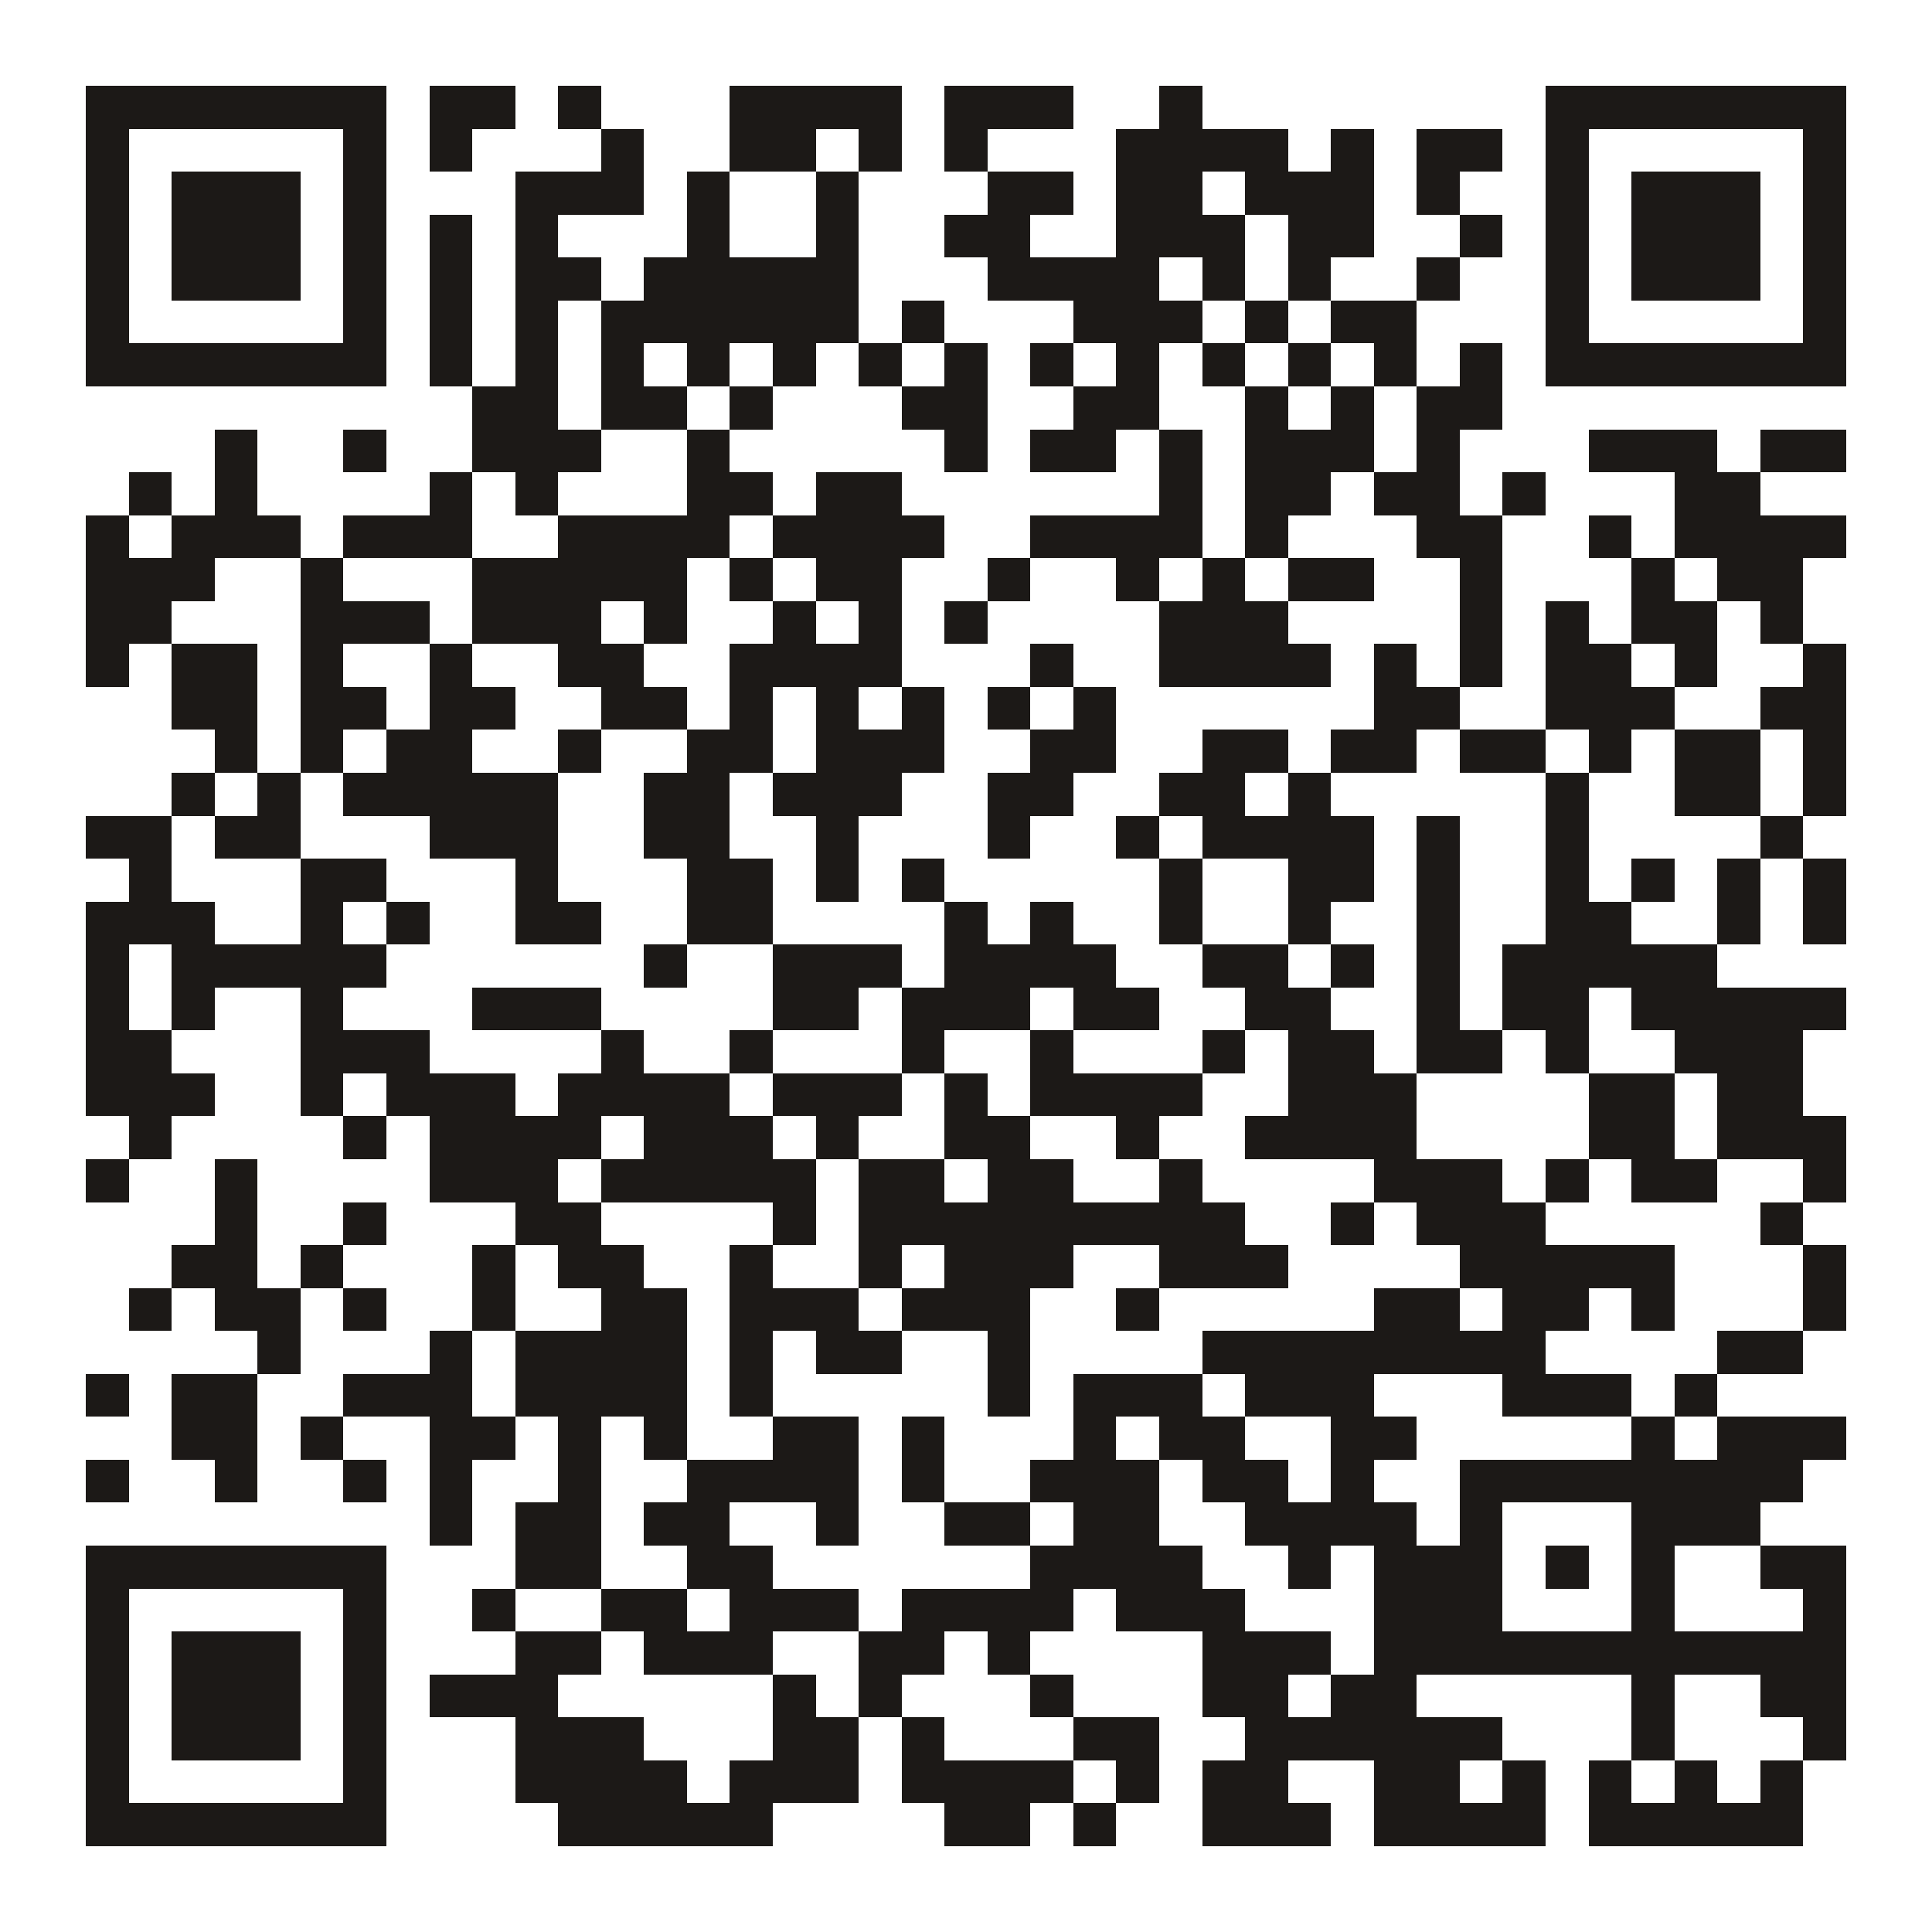
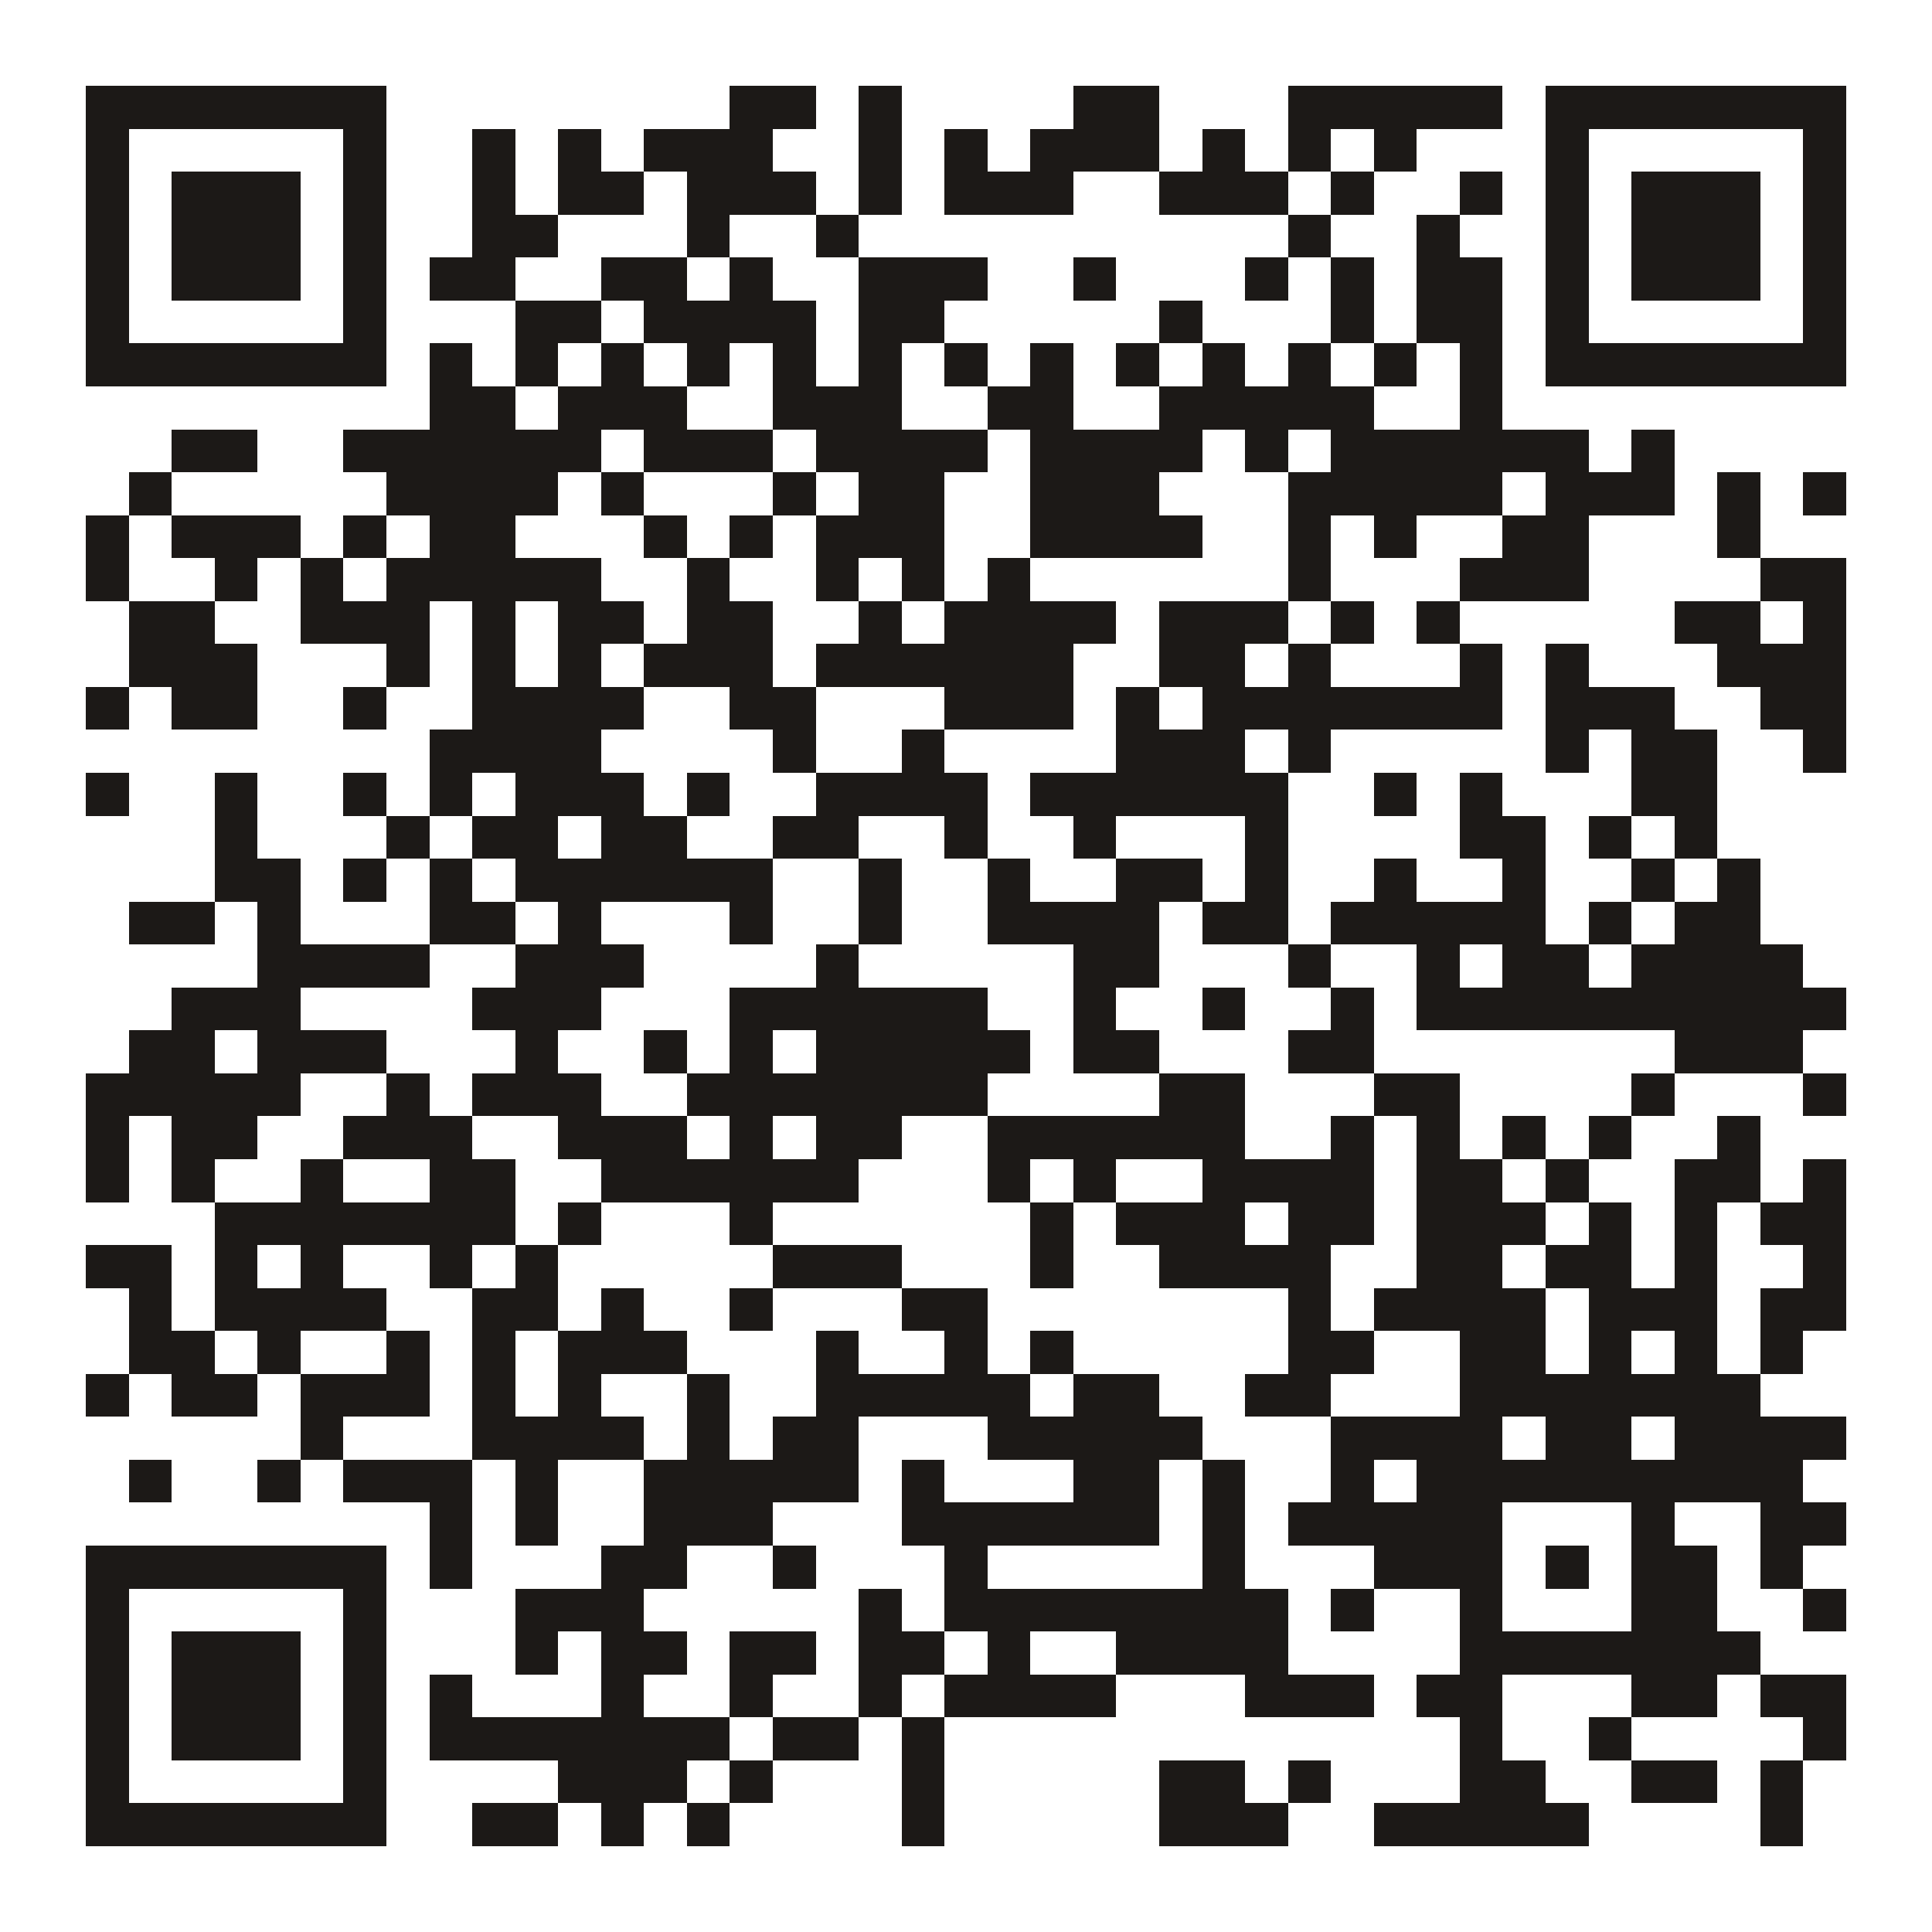
<svg xmlns="http://www.w3.org/2000/svg" viewBox="0 0 45 45" shape-rendering="crispEdges">
  <path fill="#FFFFFF" d="M0 0h45v45H0z" />
-   <path stroke="#1C1917" d="M2 2.5h7m1 0h2m1 0h1m3 0h4m1 0h3m2 0h1m8 0h7M2 3.5h1m5 0h1m1 0h1m3 0h1m2 0h2m1 0h1m1 0h1m3 0h4m1 0h1m1 0h2m1 0h1m5 0h1M2 4.5h1m1 0h3m1 0h1m3 0h3m1 0h1m2 0h1m3 0h2m1 0h2m1 0h3m1 0h1m2 0h1m1 0h3m1 0h1M2 5.5h1m1 0h3m1 0h1m1 0h1m1 0h1m3 0h1m2 0h1m2 0h2m2 0h3m1 0h2m2 0h1m1 0h1m1 0h3m1 0h1M2 6.5h1m1 0h3m1 0h1m1 0h1m1 0h2m1 0h5m3 0h4m1 0h1m1 0h1m2 0h1m2 0h1m1 0h3m1 0h1M2 7.5h1m5 0h1m1 0h1m1 0h1m1 0h6m1 0h1m3 0h3m1 0h1m1 0h2m3 0h1m5 0h1M2 8.5h7m1 0h1m1 0h1m1 0h1m1 0h1m1 0h1m1 0h1m1 0h1m1 0h1m1 0h1m1 0h1m1 0h1m1 0h1m1 0h1m1 0h7M11 9.5h2m1 0h2m1 0h1m3 0h2m2 0h2m2 0h1m1 0h1m1 0h2M5 10.5h1m2 0h1m2 0h3m2 0h1m5 0h1m1 0h2m1 0h1m1 0h3m1 0h1m3 0h3m1 0h2M3 11.5h1m1 0h1m4 0h1m1 0h1m3 0h2m1 0h2m6 0h1m1 0h2m1 0h2m1 0h1m3 0h2M2 12.5h1m1 0h3m1 0h3m2 0h4m1 0h4m2 0h4m1 0h1m3 0h2m2 0h1m1 0h4M2 13.5h3m2 0h1m3 0h5m1 0h1m1 0h2m2 0h1m2 0h1m1 0h1m1 0h2m2 0h1m3 0h1m1 0h2M2 14.5h2m3 0h3m1 0h3m1 0h1m2 0h1m1 0h1m1 0h1m4 0h3m4 0h1m1 0h1m1 0h2m1 0h1M2 15.5h1m1 0h2m1 0h1m2 0h1m2 0h2m2 0h4m3 0h1m2 0h4m1 0h1m1 0h1m1 0h2m1 0h1m2 0h1M4 16.5h2m1 0h2m1 0h2m2 0h2m1 0h1m1 0h1m1 0h1m1 0h1m1 0h1m6 0h2m2 0h3m2 0h2M5 17.5h1m1 0h1m1 0h2m2 0h1m2 0h2m1 0h3m2 0h2m2 0h2m1 0h2m1 0h2m1 0h1m1 0h2m1 0h1M4 18.5h1m1 0h1m1 0h5m2 0h2m1 0h3m2 0h2m2 0h2m1 0h1m5 0h1m2 0h2m1 0h1M2 19.5h2m1 0h2m3 0h3m2 0h2m2 0h1m3 0h1m2 0h1m1 0h4m1 0h1m2 0h1m4 0h1M3 20.5h1m3 0h2m3 0h1m3 0h2m1 0h1m1 0h1m5 0h1m2 0h2m1 0h1m2 0h1m1 0h1m1 0h1m1 0h1M2 21.5h3m2 0h1m1 0h1m2 0h2m2 0h2m4 0h1m1 0h1m2 0h1m2 0h1m2 0h1m2 0h2m2 0h1m1 0h1M2 22.5h1m1 0h5m6 0h1m2 0h3m1 0h4m2 0h2m1 0h1m1 0h1m1 0h5M2 23.5h1m1 0h1m2 0h1m3 0h3m4 0h2m1 0h3m1 0h2m2 0h2m2 0h1m1 0h2m1 0h5M2 24.5h2m3 0h3m4 0h1m2 0h1m3 0h1m2 0h1m3 0h1m1 0h2m1 0h2m1 0h1m2 0h3M2 25.5h3m2 0h1m1 0h3m1 0h4m1 0h3m1 0h1m1 0h4m2 0h3m4 0h2m1 0h2M3 26.5h1m4 0h1m1 0h4m1 0h3m1 0h1m2 0h2m2 0h1m2 0h4m4 0h2m1 0h3M2 27.5h1m2 0h1m4 0h3m1 0h5m1 0h2m1 0h2m2 0h1m4 0h3m1 0h1m1 0h2m2 0h1M5 28.5h1m2 0h1m3 0h2m4 0h1m1 0h9m2 0h1m1 0h3m5 0h1M4 29.5h2m1 0h1m3 0h1m1 0h2m2 0h1m2 0h1m1 0h3m2 0h3m4 0h5m3 0h1M3 30.5h1m1 0h2m1 0h1m2 0h1m2 0h2m1 0h3m1 0h3m2 0h1m5 0h2m1 0h2m1 0h1m3 0h1M6 31.5h1m3 0h1m1 0h4m1 0h1m1 0h2m2 0h1m4 0h8m4 0h2M2 32.5h1m1 0h2m2 0h3m1 0h4m1 0h1m5 0h1m1 0h3m1 0h3m3 0h3m1 0h1M4 33.5h2m1 0h1m2 0h2m1 0h1m1 0h1m2 0h2m1 0h1m3 0h1m1 0h2m2 0h2m5 0h1m1 0h3M2 34.5h1m2 0h1m2 0h1m1 0h1m2 0h1m2 0h4m1 0h1m2 0h3m1 0h2m1 0h1m2 0h8M10 35.5h1m1 0h2m1 0h2m2 0h1m2 0h2m1 0h2m2 0h4m1 0h1m3 0h3M2 36.5h7m3 0h2m2 0h2m6 0h4m2 0h1m1 0h3m1 0h1m1 0h1m2 0h2M2 37.5h1m5 0h1m2 0h1m2 0h2m1 0h3m1 0h4m1 0h3m3 0h3m3 0h1m3 0h1M2 38.5h1m1 0h3m1 0h1m3 0h2m1 0h3m2 0h2m1 0h1m4 0h3m1 0h11M2 39.5h1m1 0h3m1 0h1m1 0h3m5 0h1m1 0h1m3 0h1m3 0h2m1 0h2m5 0h1m2 0h2M2 40.5h1m1 0h3m1 0h1m3 0h3m3 0h2m1 0h1m3 0h2m2 0h6m3 0h1m3 0h1M2 41.5h1m5 0h1m3 0h4m1 0h3m1 0h4m1 0h1m1 0h2m2 0h2m1 0h1m1 0h1m1 0h1m1 0h1M2 42.5h7m4 0h5m4 0h2m1 0h1m2 0h3m1 0h4m1 0h5" />
+   <path stroke="#1C1917" d="M2 2.5h7m8 0h2m1 0h1m4 0h2m3 0h5m1 0h7M2 3.5h1m5 0h1m2 0h1m1 0h1m1 0h3m2 0h1m1 0h1m1 0h3m1 0h1m1 0h1m1 0h1m3 0h1m5 0h1M2 4.5h1m1 0h3m1 0h1m2 0h1m1 0h2m1 0h3m1 0h1m1 0h3m2 0h3m1 0h1m2 0h1m1 0h1m1 0h3m1 0h1M2 5.5h1m1 0h3m1 0h1m2 0h2m3 0h1m2 0h1m10 0h1m2 0h1m2 0h1m1 0h3m1 0h1M2 6.5h1m1 0h3m1 0h1m1 0h2m2 0h2m1 0h1m2 0h3m2 0h1m3 0h1m1 0h1m1 0h2m1 0h1m1 0h3m1 0h1M2 7.5h1m5 0h1m3 0h2m1 0h4m1 0h2m5 0h1m3 0h1m1 0h2m1 0h1m5 0h1M2 8.5h7m1 0h1m1 0h1m1 0h1m1 0h1m1 0h1m1 0h1m1 0h1m1 0h1m1 0h1m1 0h1m1 0h1m1 0h1m1 0h1m1 0h7M10 9.5h2m1 0h3m2 0h3m2 0h2m2 0h5m2 0h1M4 10.5h2m2 0h6m1 0h3m1 0h4m1 0h4m1 0h1m1 0h6m1 0h1M3 11.5h1m5 0h4m1 0h1m3 0h1m1 0h2m2 0h3m3 0h5m1 0h3m1 0h1m1 0h1M2 12.5h1m1 0h3m1 0h1m1 0h2m3 0h1m1 0h1m1 0h3m2 0h4m2 0h1m1 0h1m2 0h2m3 0h1M2 13.5h1m2 0h1m1 0h1m1 0h5m2 0h1m2 0h1m1 0h1m1 0h1m6 0h1m3 0h3m4 0h2M3 14.5h2m2 0h3m1 0h1m1 0h2m1 0h2m2 0h1m1 0h4m1 0h3m1 0h1m1 0h1m5 0h2m1 0h1M3 15.5h3m3 0h1m1 0h1m1 0h1m1 0h3m1 0h6m2 0h2m1 0h1m3 0h1m1 0h1m3 0h3M2 16.5h1m1 0h2m2 0h1m2 0h4m2 0h2m3 0h3m1 0h1m1 0h7m1 0h3m2 0h2M10 17.5h4m4 0h1m2 0h1m4 0h3m1 0h1m5 0h1m1 0h2m2 0h1M2 18.5h1m2 0h1m2 0h1m1 0h1m1 0h3m1 0h1m2 0h4m1 0h6m2 0h1m1 0h1m3 0h2M5 19.5h1m3 0h1m1 0h2m1 0h2m2 0h2m2 0h1m2 0h1m3 0h1m4 0h2m1 0h1m1 0h1M5 20.5h2m1 0h1m1 0h1m1 0h6m2 0h1m2 0h1m2 0h2m1 0h1m2 0h1m2 0h1m2 0h1m1 0h1M3 21.5h2m1 0h1m3 0h2m1 0h1m3 0h1m2 0h1m2 0h4m1 0h2m1 0h5m1 0h1m1 0h2M6 22.5h4m2 0h3m4 0h1m5 0h2m3 0h1m2 0h1m1 0h2m1 0h4M4 23.5h3m4 0h3m3 0h6m2 0h1m2 0h1m2 0h1m1 0h10M3 24.5h2m1 0h3m3 0h1m2 0h1m1 0h1m1 0h5m1 0h2m3 0h2m7 0h3M2 25.5h5m2 0h1m1 0h3m2 0h7m4 0h2m3 0h2m4 0h1m3 0h1M2 26.5h1m1 0h2m2 0h3m2 0h3m1 0h1m1 0h2m2 0h6m2 0h1m1 0h1m1 0h1m1 0h1m2 0h1M2 27.5h1m1 0h1m2 0h1m2 0h2m2 0h6m3 0h1m1 0h1m2 0h4m1 0h2m1 0h1m2 0h2m1 0h1M5 28.5h7m1 0h1m3 0h1m6 0h1m1 0h3m1 0h2m1 0h3m1 0h1m1 0h1m1 0h2M2 29.5h2m1 0h1m1 0h1m2 0h1m1 0h1m5 0h3m3 0h1m2 0h4m2 0h2m1 0h2m1 0h1m2 0h1M3 30.5h1m1 0h4m2 0h2m1 0h1m2 0h1m3 0h2m7 0h1m1 0h4m1 0h3m1 0h2M3 31.5h2m1 0h1m2 0h1m1 0h1m1 0h3m3 0h1m2 0h1m1 0h1m5 0h2m2 0h2m1 0h1m1 0h1m1 0h1M2 32.5h1m1 0h2m1 0h3m1 0h1m1 0h1m2 0h1m2 0h5m1 0h2m2 0h2m3 0h7M7 33.5h1m3 0h4m1 0h1m1 0h2m3 0h5m3 0h4m1 0h2m1 0h4M3 34.5h1m2 0h1m1 0h3m1 0h1m2 0h5m1 0h1m3 0h2m1 0h1m2 0h1m1 0h9M10 35.5h1m1 0h1m2 0h3m3 0h6m1 0h1m1 0h5m3 0h1m2 0h2M2 36.5h7m1 0h1m3 0h2m2 0h1m3 0h1m5 0h1m3 0h3m1 0h1m1 0h2m1 0h1M2 37.5h1m5 0h1m3 0h3m5 0h1m1 0h8m1 0h1m2 0h1m3 0h2m2 0h1M2 38.5h1m1 0h3m1 0h1m3 0h1m1 0h2m1 0h2m1 0h2m1 0h1m2 0h4m4 0h7M2 39.5h1m1 0h3m1 0h1m1 0h1m3 0h1m2 0h1m2 0h1m1 0h4m3 0h3m1 0h2m3 0h2m1 0h2M2 40.5h1m1 0h3m1 0h1m1 0h7m1 0h2m1 0h1m12 0h1m2 0h1m4 0h1M2 41.5h1m5 0h1m4 0h3m1 0h1m3 0h1m5 0h2m1 0h1m3 0h2m2 0h2m1 0h1M2 42.5h7m2 0h2m1 0h1m1 0h1m4 0h1m5 0h3m2 0h5m4 0h1" />
</svg>
